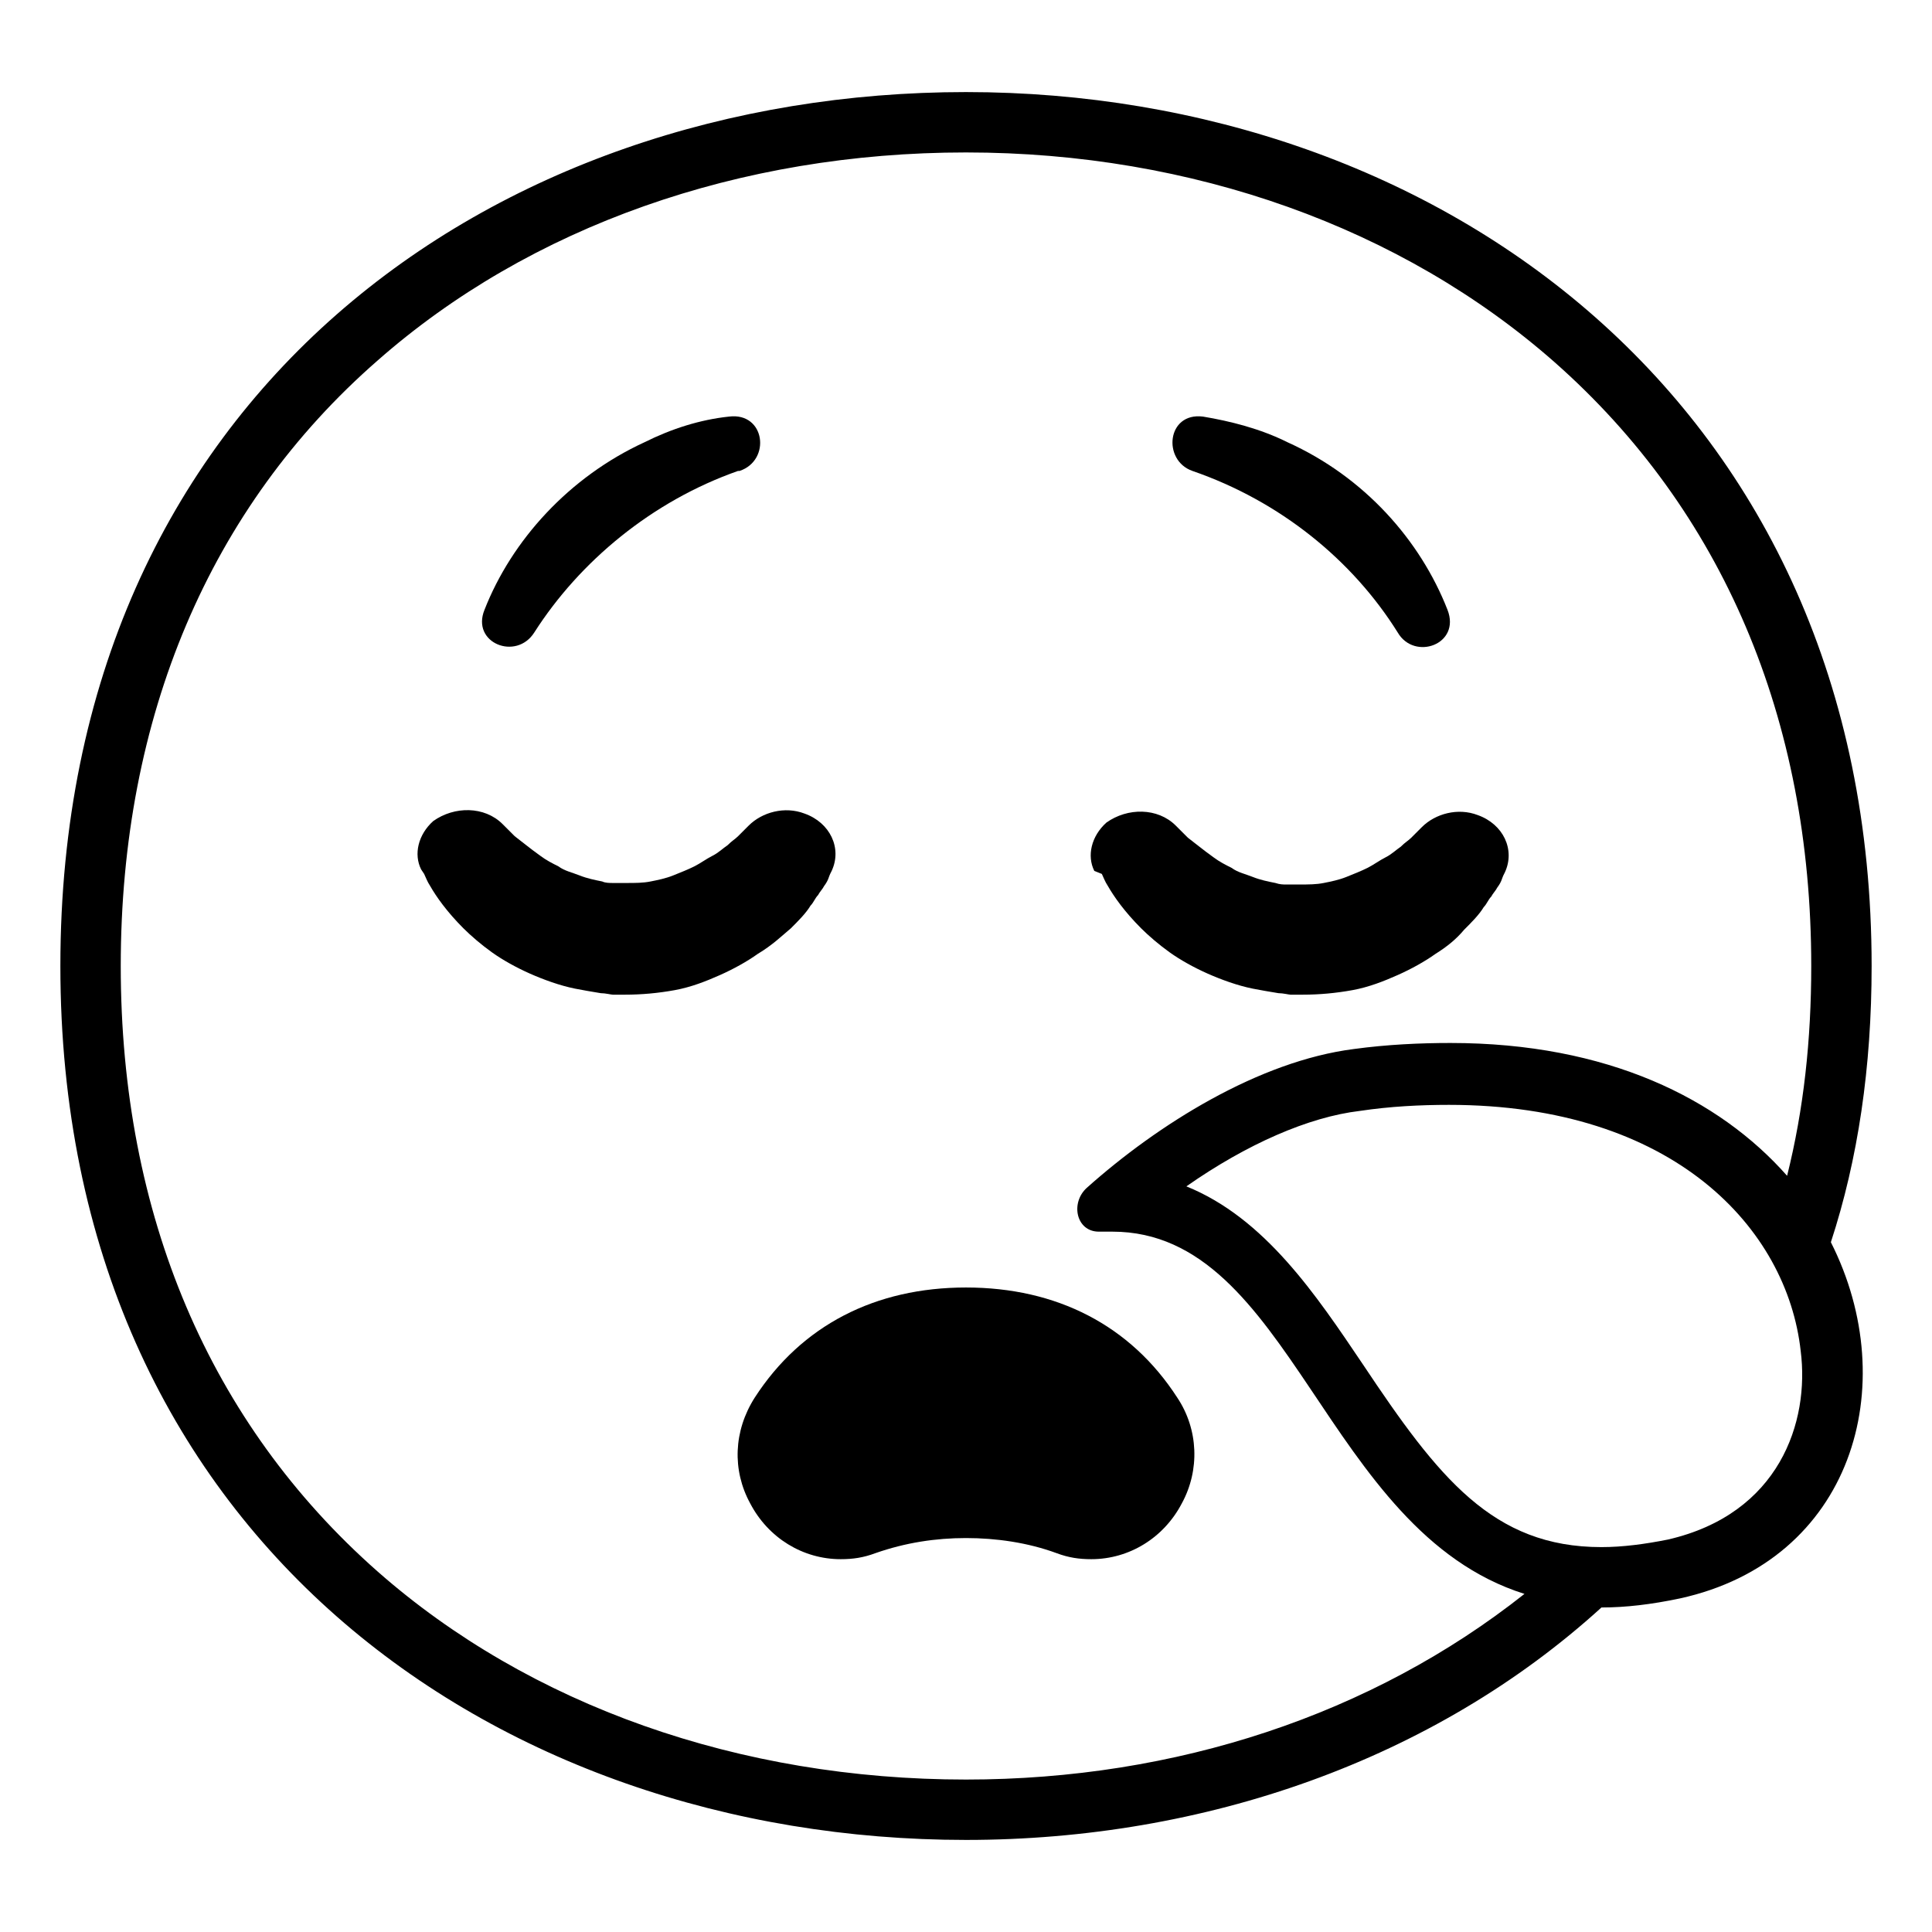
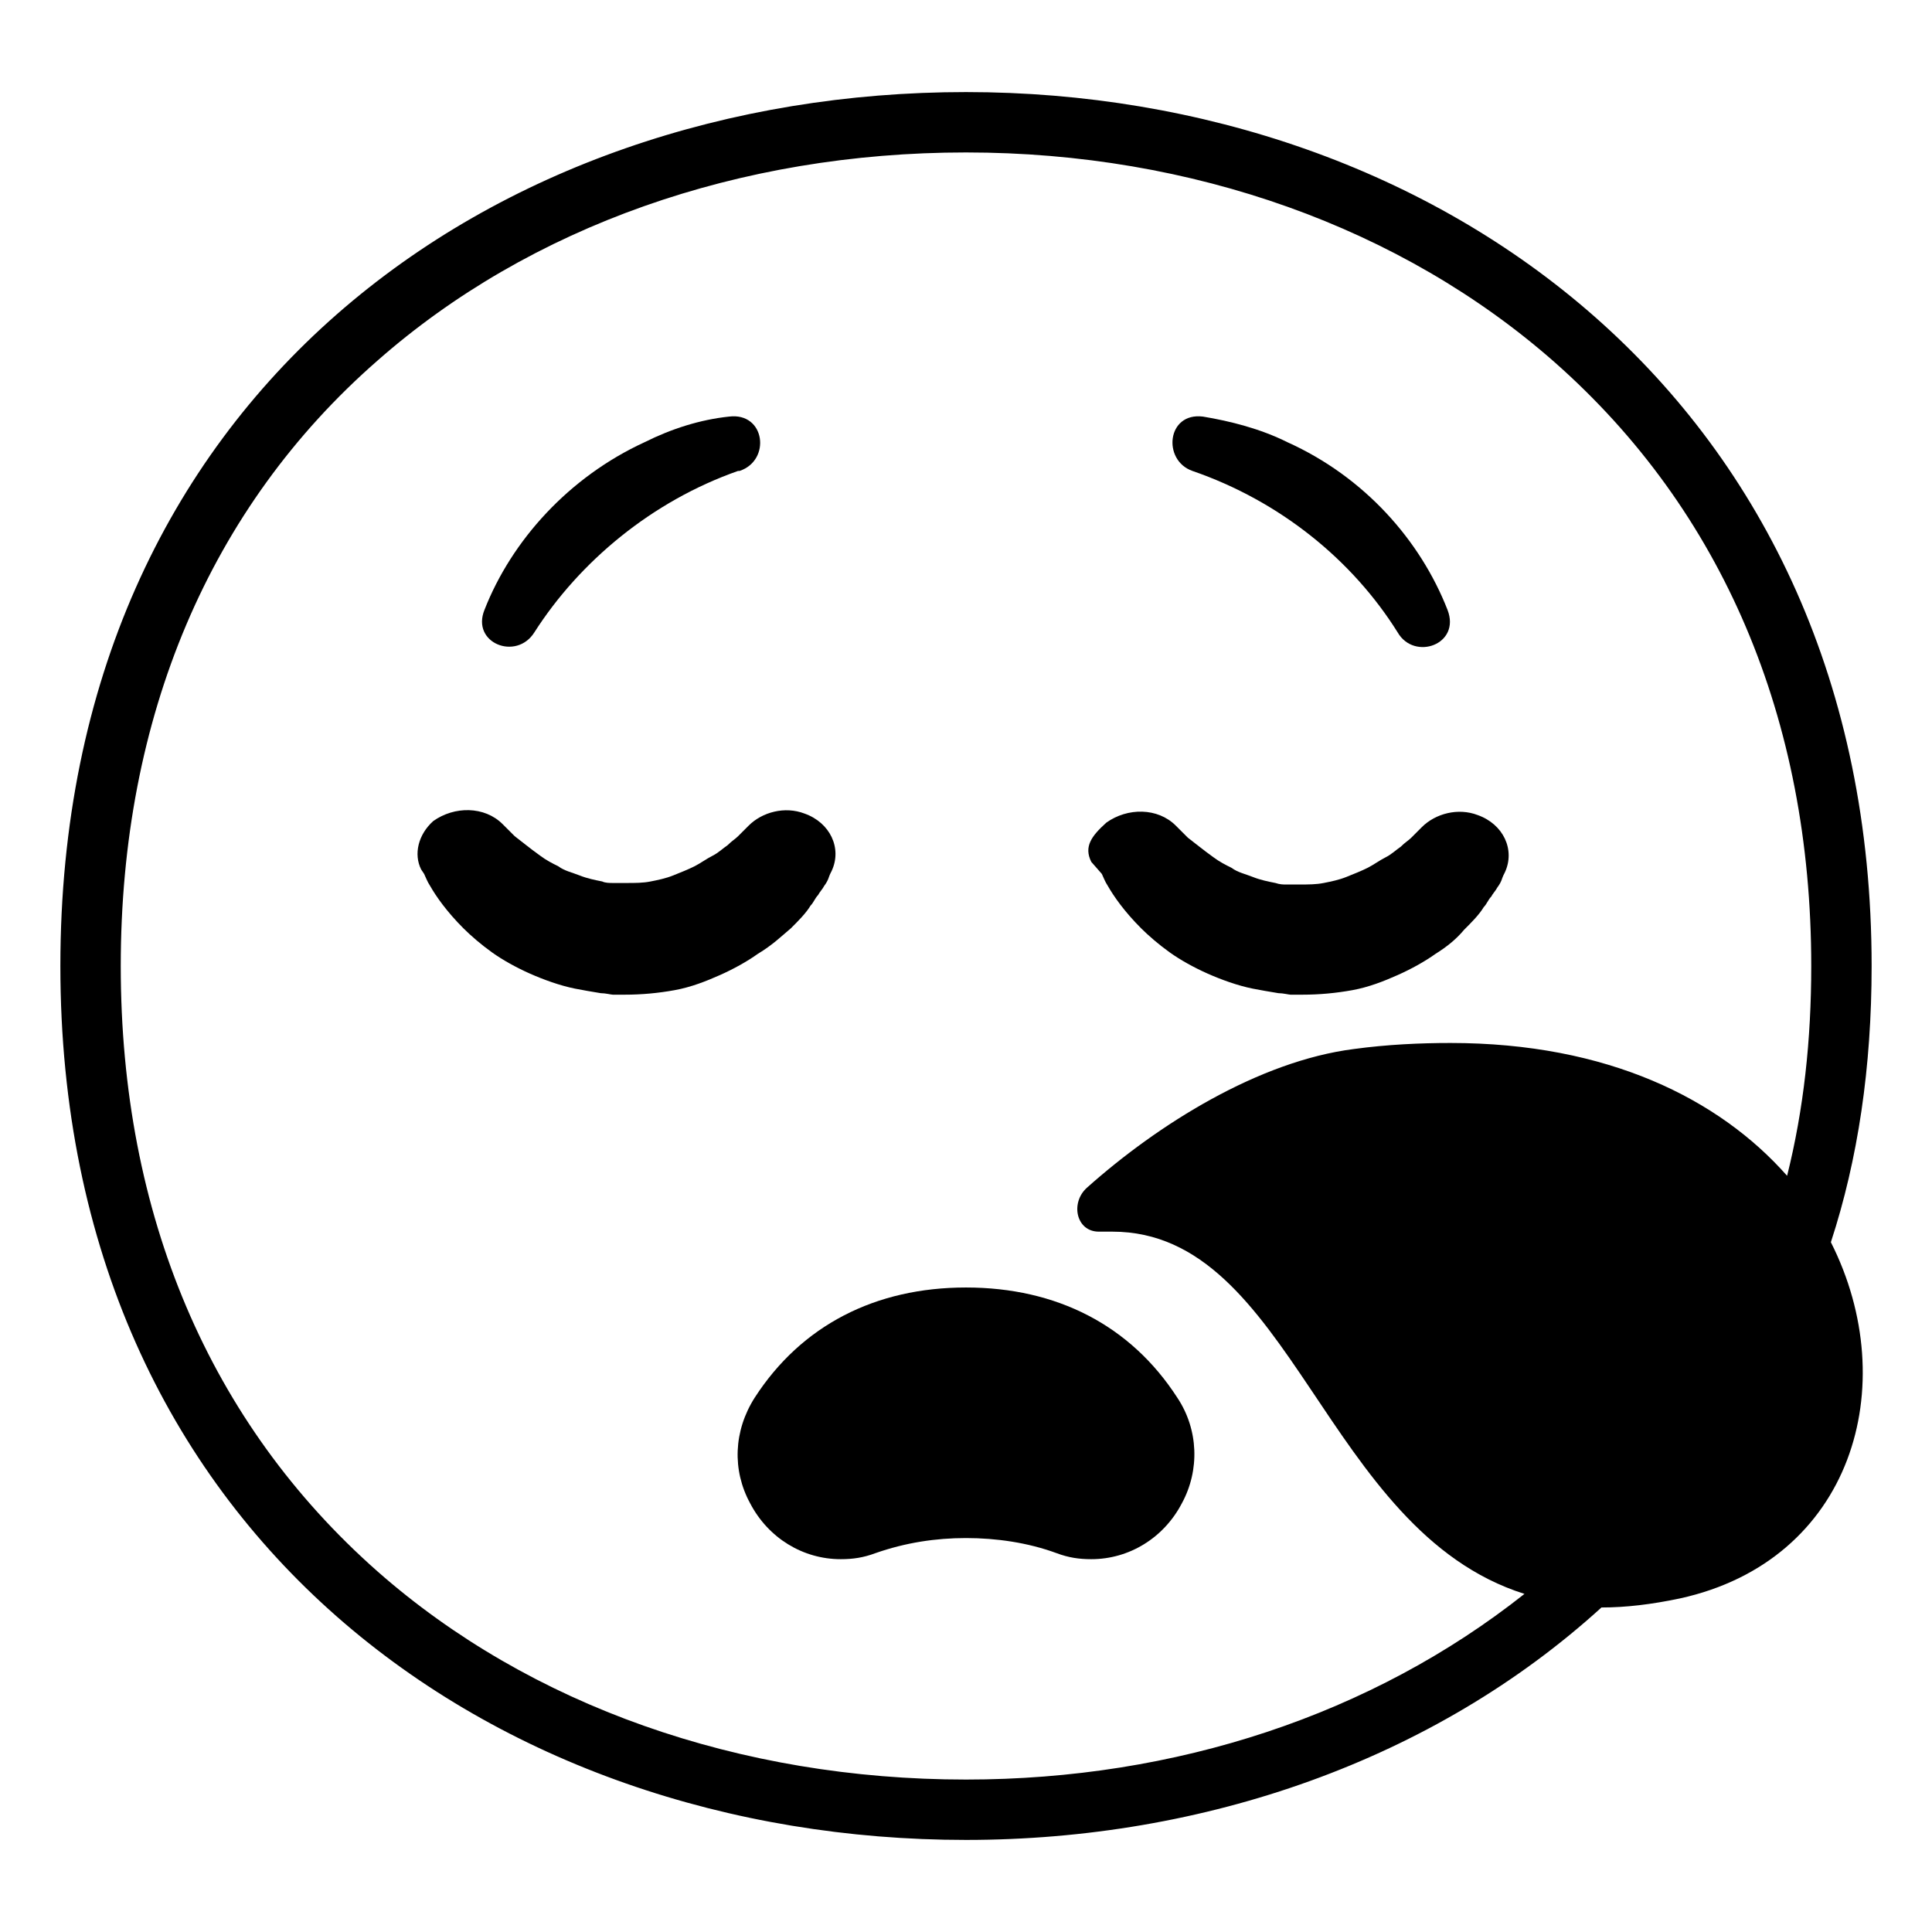
<svg xmlns="http://www.w3.org/2000/svg" width="128" height="128">
  <g>
    <path d="M50,92.6c-1.4,2.2-1.5,4.8-0.3,7c1.2,2.3,3.5,3.7,6,3.7c0.8,0,1.5-0.1,2.3-0.4c2-0.7,4-1,6-1s4.1,0.3,6,1 c0.8,0.3,1.5,0.4,2.3,0.4c2.5,0,4.8-1.4,6-3.7c1.2-2.2,1.1-4.9-0.3-7c-3.1-4.8-8-7.3-14-7.3S53.1,87.8,50,92.6z" />
-     <path d="M79,31.2L79,31.2c5.8,2,10.6,5.9,13.6,10.7c1.1,1.9,4.2,0.8,3.3-1.5c-1.8-4.6-5.5-8.8-10.6-11.1 c-1.8-0.9-3.8-1.4-5.6-1.7C77.3,27.3,77,30.5,79,31.2z" />
-     <path d="M35.4,41.9c3-4.7,7.8-8.7,13.5-10.7H49c2.1-0.7,1.7-3.9-0.7-3.6c-1.9,0.2-3.8,0.8-5.6,1.7 c-5,2.3-8.8,6.5-10.6,11.1C31.2,42.6,34.2,43.8,35.4,41.9z" />
-     <path d="M124,64c0-37.4-28.8-57.9-60-57.9S4,26.1,4,64c0,37.7,28.8,57.9,60,57.9c15.8,0,31-5.3,42.1-15.4 c1.6,0,3.3-0.2,5.2-0.6c11.4-2.5,14.8-14.1,10-23.6C123.1,76.8,124,70.7,124,64z M110.5,102c-1.5,0.3-3,0.5-4.4,0.5 c-7.2,0-10.8-4.6-15.8-12.1c-3.1-4.6-6.5-9.7-11.7-11.8c4-2.8,8.1-4.6,11.5-5c2-0.3,4-0.4,5.9-0.4c14.9,0,22.4,8.2,23.3,16.3 C119.9,94.2,117.9,100.3,110.5,102z M118.4,77.9c-4.5-5.1-11.9-8.8-22.3-8.8c-2,0-4.2,0.1-6.4,0.4c-6.3,0.8-13,5-17.7,9.2 c-1.1,1-0.7,2.9,0.8,2.9h0.1c0.3,0,0.5,0,0.8,0c11.9,0,14,19.8,27.3,24c-10.1,8-23.1,12.3-37,12.3c-15,0-28.9-4.9-39-13.8 C13.9,94.3,8,80.5,8,64s5.9-30.4,17-40.1C35.1,15,49,10.1,64,10.1s28.9,5,39,13.9c11.1,9.8,17,23.6,17,40 C120,68.9,119.5,73.5,118.4,77.9z" />
-     <path d="M52.4,61.5c0.5-0.5,1-1,1.3-1.5c0.2-0.2,0.3-0.5,0.5-0.7c0.1-0.2,0.3-0.4,0.4-0.6c0.3-0.4,0.3-0.6,0.4-0.8 c0.1-0.2,0.1-0.2,0.1-0.2c0.7-1.5-0.1-3.2-1.8-3.8c-1.3-0.5-2.8-0.1-3.7,0.8l-0.2,0.2c-0.1,0.1-0.4,0.4-0.5,0.5 c-0.2,0.2-0.4,0.3-0.7,0.6c-0.3,0.2-0.6,0.5-1,0.7c-0.4,0.2-0.8,0.5-1.2,0.7c-0.4,0.2-0.9,0.4-1.4,0.6s-1,0.3-1.5,0.4 c-0.5,0.1-1,0.1-1.6,0.1h-0.2H41c-0.3,0-0.3,0-0.4,0c-0.2,0-0.5,0-0.7-0.1c-0.5-0.1-1-0.2-1.5-0.4s-1-0.3-1.4-0.6 c-0.4-0.2-0.8-0.4-1.2-0.7c-0.7-0.5-1.3-1-1.7-1.3c-0.4-0.4-0.6-0.6-0.6-0.6l-0.2-0.2c-1.2-1.2-3.2-1.2-4.6-0.2 c-1,0.9-1.3,2.2-0.8,3.2l0.2,0.3c0.1,0.2,0.2,0.5,0.4,0.8c0.4,0.7,1.1,1.7,2.2,2.8c0.5,0.5,1.2,1.1,1.9,1.6c0.7,0.5,1.6,1,2.5,1.4 c0.9,0.4,2,0.8,3,1c0.5,0.1,1.1,0.2,1.7,0.3c0.3,0,0.7,0.1,0.8,0.1h0.8c1.1,0,2.2-0.1,3.3-0.3c1.1-0.2,2.1-0.6,3-1 c0.9-0.4,1.8-0.9,2.5-1.4C51.2,62.6,51.8,62,52.4,61.5z" />
-     <path d="M97.9,54c-1.3-0.5-2.8-0.1-3.7,0.8L94,55c-0.1,0.1-0.4,0.4-0.5,0.5c-0.2,0.2-0.4,0.3-0.7,0.6 c-0.3,0.2-0.6,0.5-1,0.7c-0.4,0.2-0.8,0.5-1.2,0.7c-0.4,0.2-0.9,0.4-1.4,0.6c-0.5,0.2-1,0.3-1.5,0.4s-1,0.1-1.6,0.1h-0.2h-0.3 c-0.3,0-0.3,0-0.4,0c-0.2,0-0.4,0-0.7-0.1c-0.5-0.1-1-0.2-1.5-0.4c-0.5-0.2-1-0.3-1.4-0.6c-0.4-0.2-0.8-0.4-1.2-0.7 c-0.7-0.5-1.3-1-1.7-1.3c-0.4-0.4-0.6-0.6-0.6-0.6l-0.2-0.2c-1.2-1.2-3.2-1.2-4.6-0.2c-1,0.9-1.3,2.2-0.8,3.2l0.5,0.2 c0.1,0.2,0.2,0.5,0.4,0.8c0.4,0.7,1.1,1.7,2.2,2.8c0.5,0.5,1.2,1.1,1.9,1.6s1.6,1,2.5,1.4s2,0.8,3,1c0.5,0.1,1.1,0.2,1.7,0.3 c0.3,0,0.7,0.1,0.8,0.1h0.8c1.1,0,2.2-0.1,3.3-0.3c1.1-0.2,2.1-0.6,3-1c0.9-0.4,1.8-0.9,2.5-1.4c0.8-0.5,1.4-1,1.9-1.6 c0.5-0.5,1-1,1.3-1.5c0.2-0.2,0.3-0.5,0.5-0.7c0.1-0.2,0.3-0.4,0.4-0.6c0.3-0.4,0.3-0.6,0.4-0.8c0.1-0.2,0.1-0.2,0.1-0.2 C100.4,56.3,99.6,54.6,97.9,54z" />
+     <path d="M79,31.2L79,31.2c5.8,2,10.6,5.9,13.6,10.7c1.1,1.9,4.2,0.8,3.3-1.5c-1.8-4.6-5.5-8.8-10.6-11.1c-1.8-0.9-3.8-1.4-5.6-1.7 C77.3,27.3,77,30.5,79,31.2z" />
+     <path d="M35.4,41.9c3-4.7,7.8-8.7,13.5-10.7H49c2.1-0.7,1.7-3.9-0.7-3.6c-1.9,0.2-3.8,0.8-5.6,1.7c-5,2.3-8.8,6.5-10.6,11.1 C31.2,42.6,34.2,43.8,35.4,41.9z" />
+     <path d="M124,64c0-37.4-28.8-57.9-60-57.9S4,26.1,4,64c0,37.7,28.8,57.9,60,57.9c15.8,0,31-5.3,42.1-15.4c1.6,0,3.3-0.2,5.2-0.6 c11.4-2.5,14.8-14.1,10-23.6C123.1,76.8,124,70.7,124,64z M118.4,77.9c-4.5-5.1-11.9-8.8-22.3-8.8c-2,0-4.2,0.1-6.4,0.4 c-6.3,0.8-13,5-17.7,9.2c-1.1,1-0.7,2.9,0.8,2.9h0.1c0.3,0,0.5,0,0.8,0c11.9,0,14,19.8,27.3,24c-10.1,8-23.1,12.3-37,12.3 c-15,0-28.9-4.9-39-13.8C13.9,94.3,8,80.5,8,64s5.9-30.4,17-40.1C35.1,15,49,10.1,64,10.1s28.9,5,39,13.9c11.1,9.8,17,23.6,17,40 C120,68.9,119.5,73.5,118.4,77.9z" />
+     <path d="M52.4,61.5c0.5-0.5,1-1,1.3-1.5c0.2-0.2,0.3-0.5,0.5-0.7c0.1-0.2,0.3-0.4,0.4-0.6c0.3-0.4,0.3-0.6,0.4-0.8 c0.1-0.2,0.1-0.2,0.1-0.2c0.7-1.5-0.1-3.2-1.8-3.8c-1.3-0.5-2.8-0.1-3.7,0.8l-0.2,0.2c-0.1,0.1-0.4,0.4-0.5,0.5 c-0.2,0.2-0.4,0.3-0.7,0.6c-0.3,0.2-0.6,0.5-1,0.7s-0.8,0.5-1.2,0.7s-0.9,0.4-1.4,0.6s-1,0.3-1.5,0.4c-0.5,0.1-1,0.1-1.6,0.1h-0.2 H41c-0.3,0-0.3,0-0.4,0c-0.2,0-0.5,0-0.7-0.1c-0.5-0.1-1-0.2-1.5-0.4s-1-0.3-1.4-0.6c-0.4-0.2-0.8-0.4-1.2-0.7 c-0.7-0.5-1.3-1-1.7-1.3c-0.4-0.4-0.6-0.6-0.6-0.6l-0.2-0.2c-1.2-1.2-3.2-1.2-4.6-0.2c-1,0.9-1.3,2.2-0.8,3.2l0.2,0.3 c0.1,0.2,0.2,0.5,0.4,0.8c0.4,0.7,1.1,1.7,2.2,2.8c0.5,0.5,1.2,1.1,1.9,1.6s1.6,1,2.5,1.4s2,0.8,3,1c0.5,0.1,1.1,0.2,1.7,0.3 c0.3,0,0.7,0.1,0.8,0.1h0.8c1.1,0,2.2-0.1,3.3-0.3c1.1-0.2,2.1-0.6,3-1s1.8-0.9,2.5-1.4C51.2,62.6,51.8,62,52.4,61.5z" />
+     <path d="M97.9,54c-1.3-0.5-2.8-0.1-3.7,0.8L94,55c-0.1,0.1-0.4,0.4-0.5,0.5c-0.2,0.2-0.4,0.3-0.7,0.6c-0.3,0.2-0.6,0.5-1,0.7 s-0.8,0.5-1.2,0.7c-0.4,0.2-0.9,0.4-1.4,0.6c-0.5,0.2-1,0.3-1.5,0.4s-1,0.1-1.6,0.1h-0.2h-0.3c-0.3,0-0.3,0-0.4,0 c-0.2,0-0.4,0-0.7-0.1c-0.5-0.1-1-0.2-1.5-0.4s-1-0.3-1.4-0.6c-0.4-0.2-0.8-0.4-1.2-0.7c-0.7-0.5-1.3-1-1.7-1.3 c-0.4-0.4-0.6-0.6-0.6-0.6l-0.2-0.2c-1.2-1.2-3.2-1.2-4.6-0.2c-1,0.9-1.5,1.6-1,2.6l0.7,0.8c0.1,0.2,0.2,0.5,0.4,0.8 c0.4,0.7,1.1,1.7,2.2,2.8c0.5,0.5,1.2,1.1,1.9,1.6s1.6,1,2.5,1.4s2,0.8,3,1c0.5,0.1,1.1,0.2,1.7,0.3c0.3,0,0.7,0.1,0.8,0.1h0.8 c1.1,0,2.2-0.1,3.3-0.3c1.1-0.2,2.1-0.6,3-1s1.8-0.9,2.5-1.4c0.8-0.5,1.4-1,1.9-1.6c0.5-0.5,1-1,1.3-1.5c0.2-0.2,0.3-0.5,0.5-0.7 c0.1-0.2,0.3-0.4,0.4-0.6c0.3-0.4,0.3-0.6,0.4-0.8s0.1-0.2,0.1-0.2C100.4,56.3,99.6,54.6,97.9,54z" />
  </g>
</svg>
